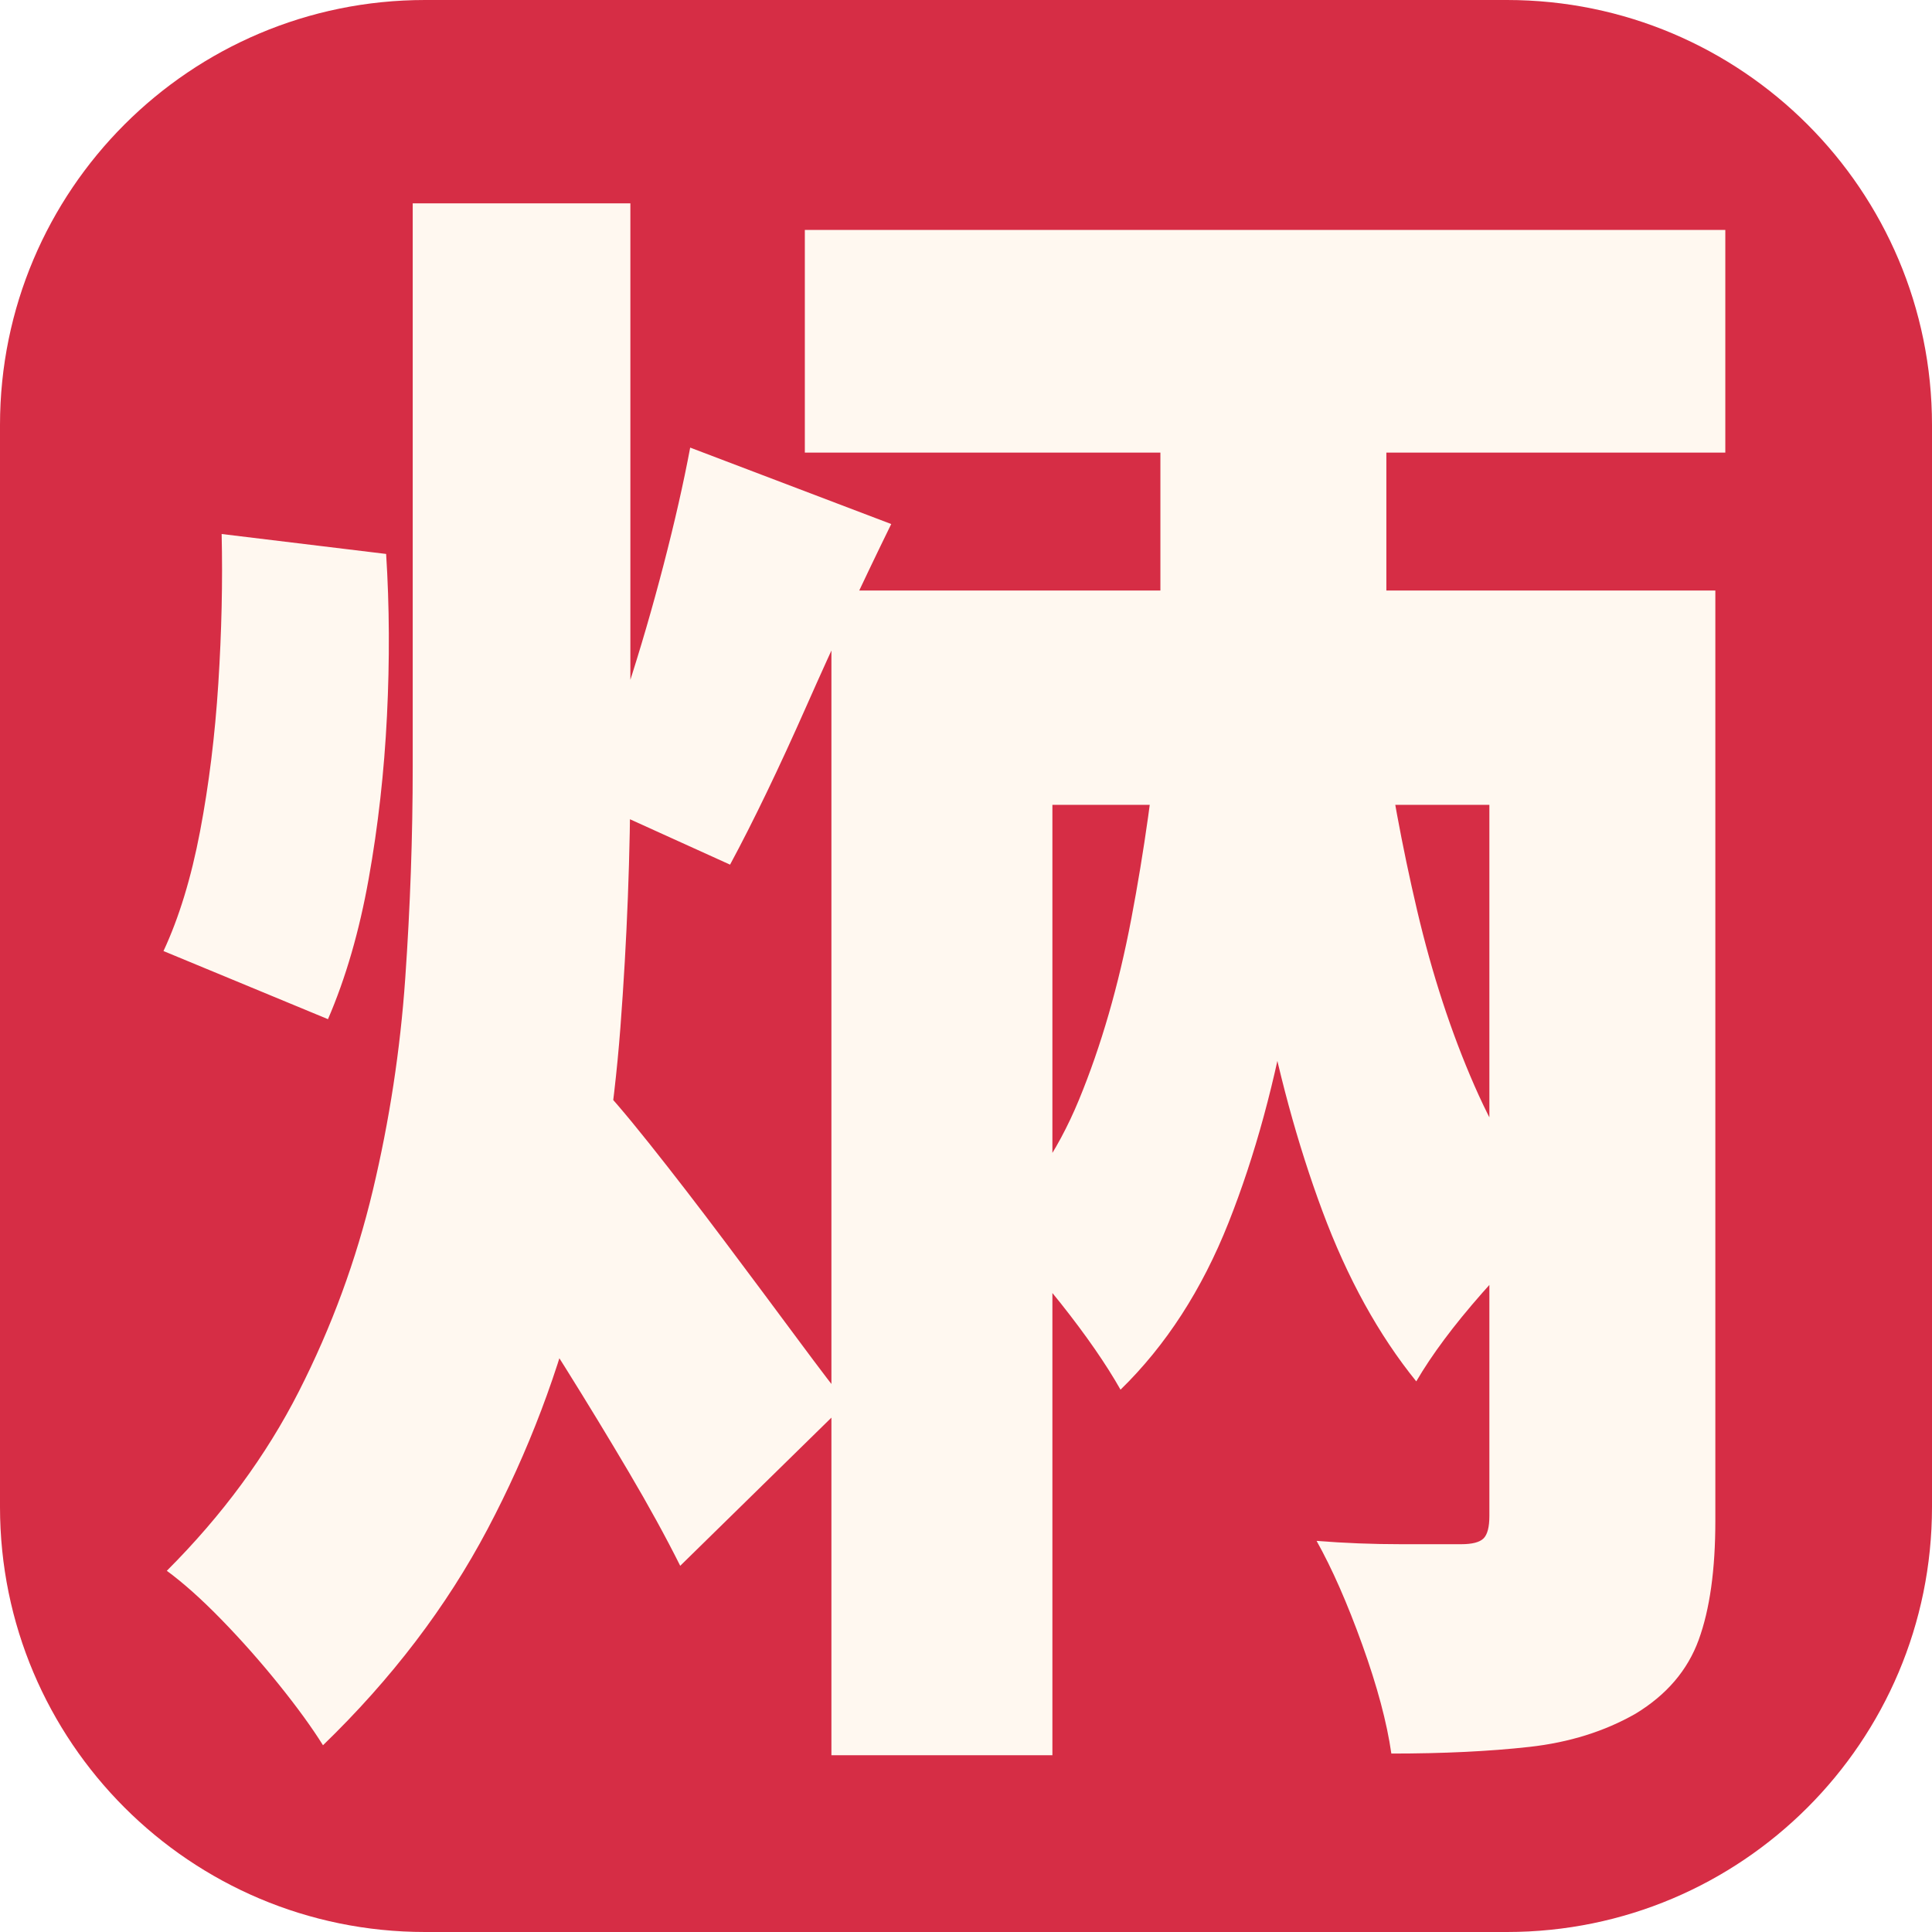
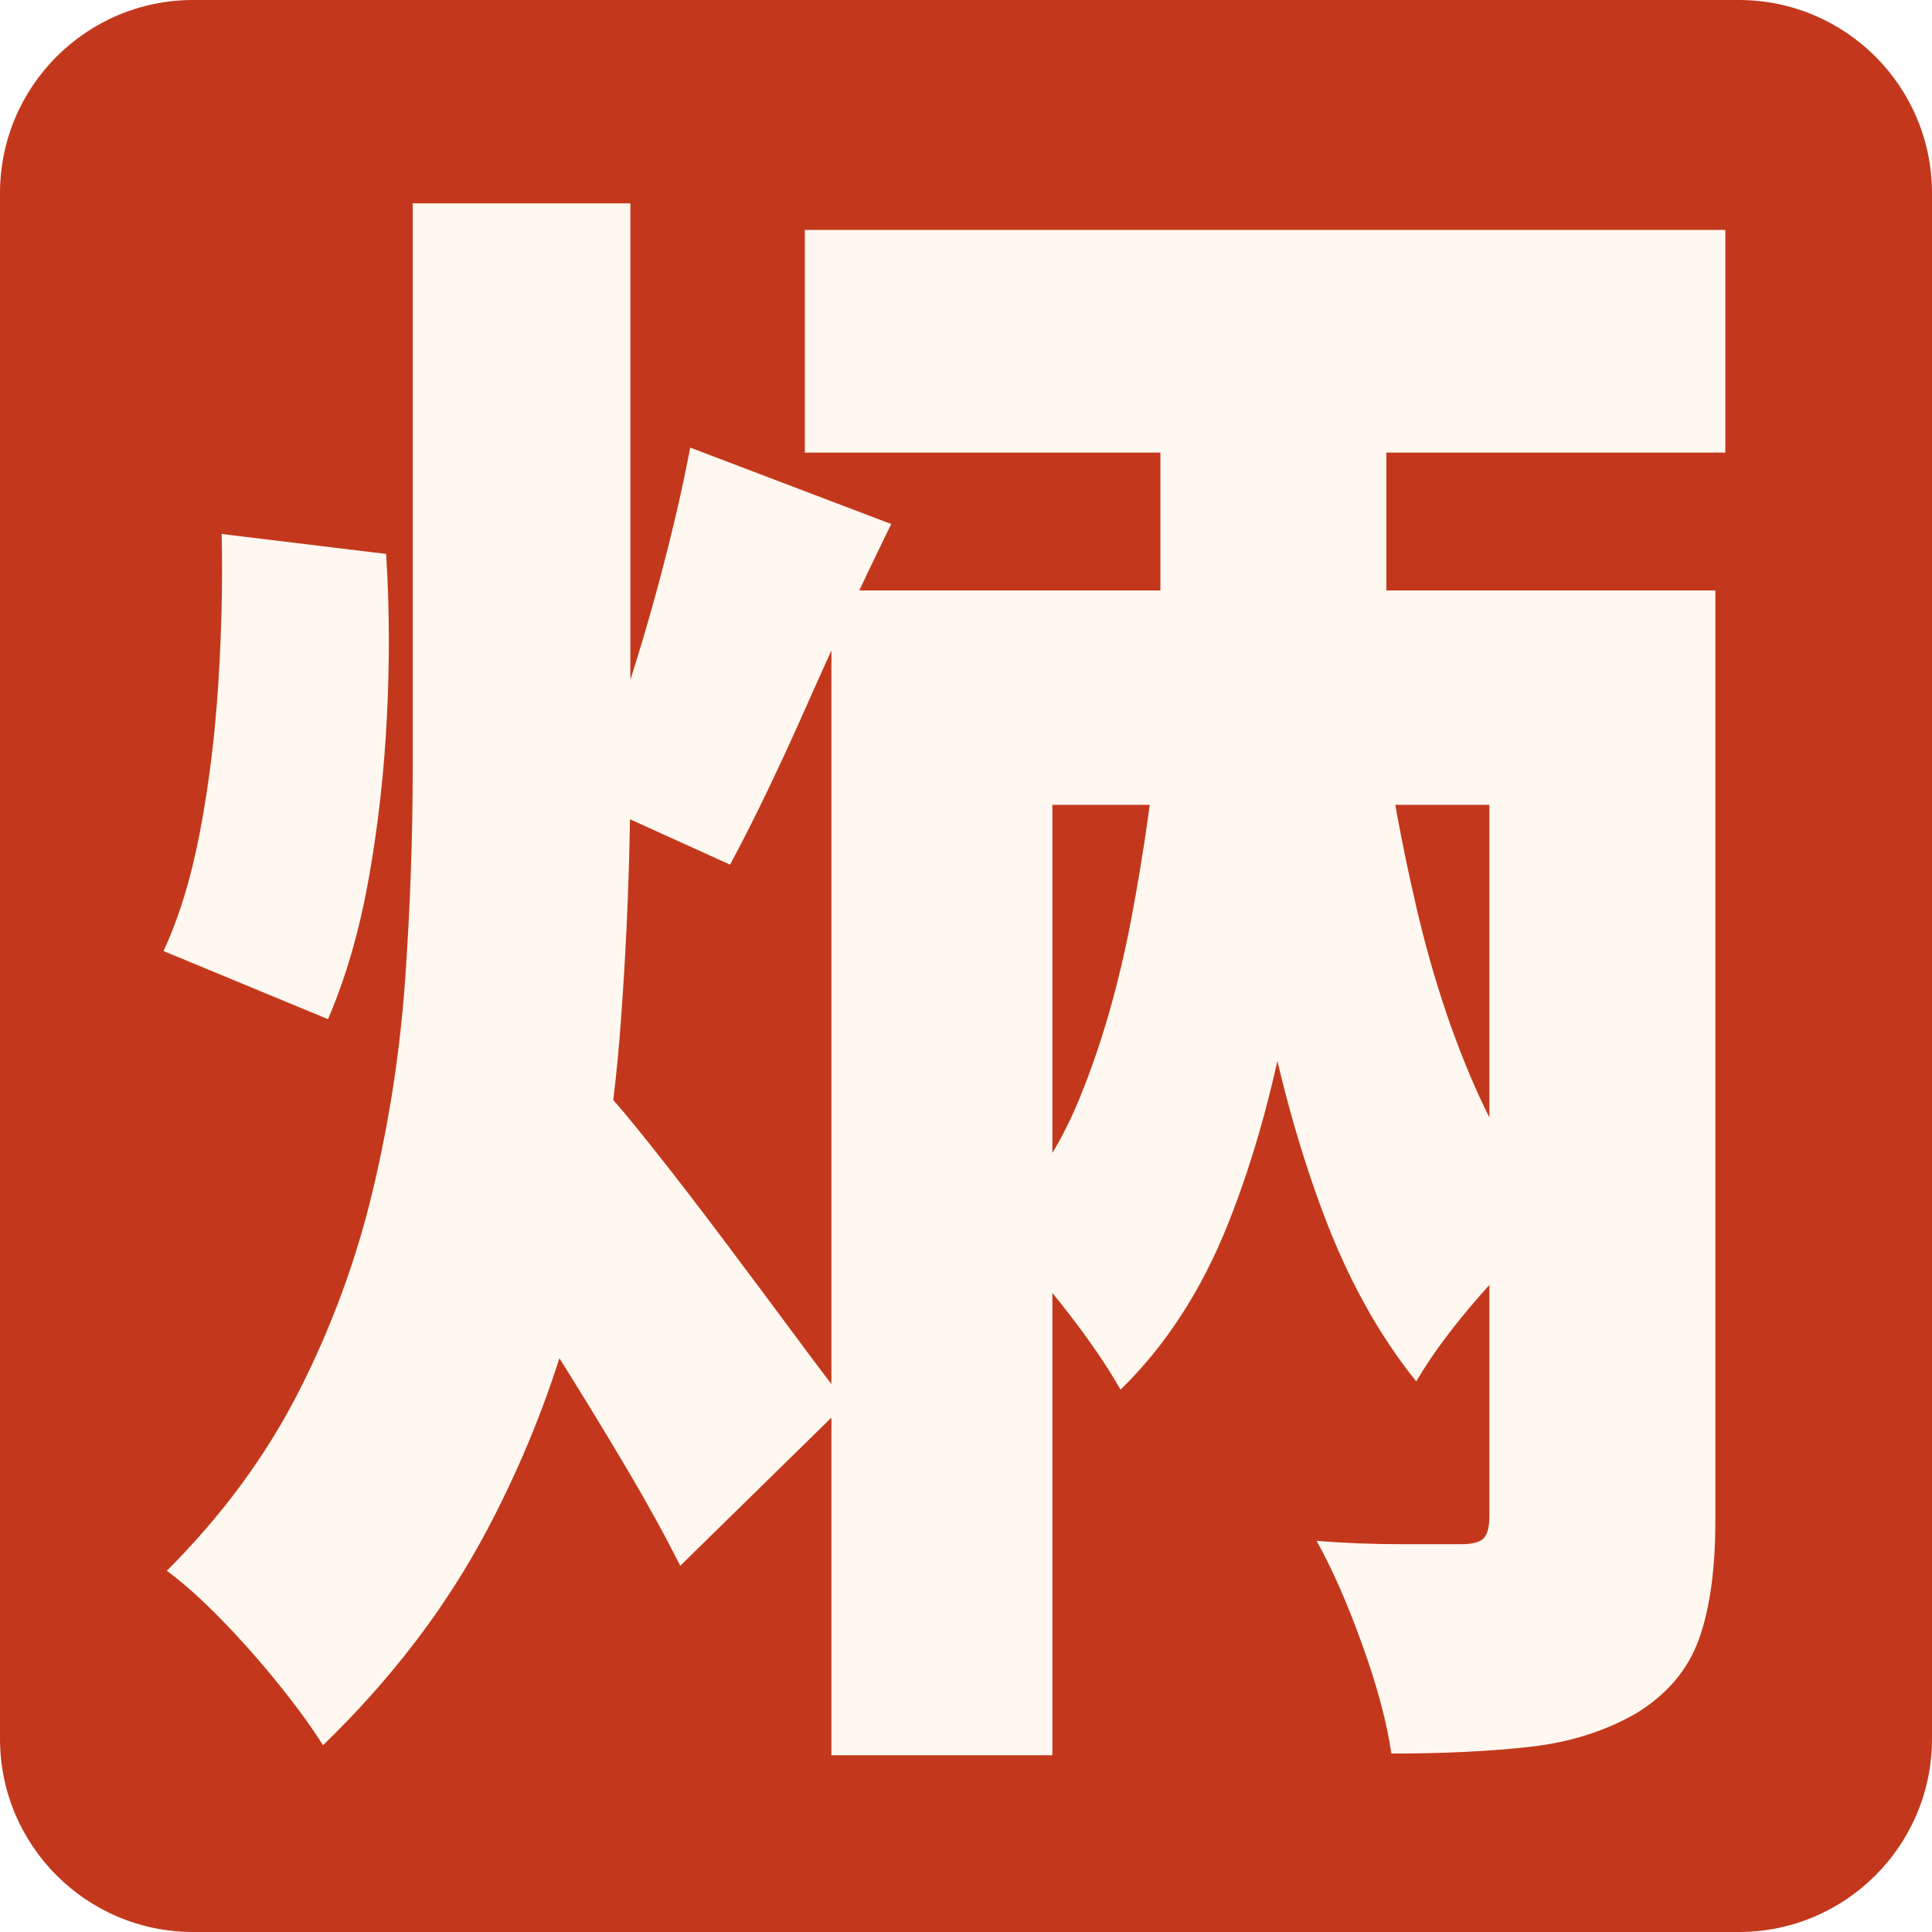
- <svg xmlns="http://www.w3.org/2000/svg" viewBox="0 0 1000 1000">
-   <rect width="1000" height="1000" rx="220" fill="#D62D45" />
-   <path fill="#FFF8F0" transform="translate(70.0,826.8) scale(0.860)" d="M403 -823H957V-689H403ZM815 -606H951V-46Q951 -2 941.0 25.5Q931 53 903 70Q875 86 839.0 90.0Q803 94 756 94Q752 66 738.5 28.5Q725 -9 711 -34Q736 -32 762.0 -32.0Q788 -32 798 -32Q808 -32 811.5 -35.5Q815 -39 815 -49ZM419 -606H890V-477H552V95H419ZM167 -839H298V-499Q298 -422 292.0 -343.0Q286 -264 267.5 -187.5Q249 -111 212.0 -41.0Q175 29 113 89Q103 73 86.5 52.5Q70 32 52.0 13.5Q34 -5 19 -16Q69 -66 98.5 -124.0Q128 -182 143.0 -245.0Q158 -308 162.5 -372.5Q167 -437 167 -500ZM52 -640 151 -628Q154 -581 151.5 -530.5Q149 -480 140.5 -432.5Q132 -385 116 -348L17 -389Q31 -419 39.0 -461.0Q47 -503 50.0 -550.0Q53 -597 52 -640ZM334 -692 455 -646Q429 -593 404.0 -536.5Q379 -480 358 -441L272 -480Q284 -509 296.0 -546.0Q308 -583 318.0 -621.5Q328 -660 334 -692ZM276 -312Q288 -300 309.5 -273.0Q331 -246 355.0 -214.0Q379 -182 399.0 -155.0Q419 -128 428 -117L328 -19Q315 -45 297.0 -75.5Q279 -106 259.0 -138.0Q239 -170 220.0 -198.5Q201 -227 186 -248ZM617 -774H753V-490H617ZM617 -533 714 -521Q708 -437 695.0 -361.5Q682 -286 658.0 -225.5Q634 -165 593 -125Q580 -148 557.0 -177.0Q534 -206 514 -222Q548 -251 568.0 -299.5Q588 -348 599.5 -408.5Q611 -469 617 -533ZM750 -530Q758 -471 771.5 -413.5Q785 -356 806.0 -308.0Q827 -260 856 -228Q836 -212 810.5 -183.0Q785 -154 771 -130Q737 -172 714.5 -232.5Q692 -293 678.5 -365.0Q665 -437 656 -513Z" />
+ <svg xmlns="http://www.w3.org/2000/svg" viewBox="0 0 1024 1024" width="1024" height="1024">
+   <path d="M102.40,0.00H921.60A102.40,102.40 0 0 1 1024.00,102.40V921.60A102.40,102.40 0 0 1 921.60,1024.00H102.40A102.40,102.40 0 0 1 0.00,921.60V102.40A102.40,102.40 0 0 1 102.40,0.00Z" fill="#C3381C" />
+   <path transform="translate(71.68,846.64) scale(0.88064)" d="M403 -823H957V-689H403ZM815 -606H951V-46Q951 -2 941.0 25.5Q931 53 903 70Q875 86 839.0 90.0Q803 94 756 94Q752 66 738.5 28.5Q725 -9 711 -34Q736 -32 762.0 -32.0Q788 -32 798 -32Q808 -32 811.5 -35.5Q815 -39 815 -49ZM419 -606H890V-477H552V95H419ZM167 -839H298V-499Q298 -422 292.0 -343.0Q286 -264 267.5 -187.5Q249 -111 212.0 -41.0Q175 29 113 89Q103 73 86.5 52.5Q70 32 52.0 13.5Q34 -5 19 -16Q69 -66 98.5 -124.0Q128 -182 143.0 -245.0Q158 -308 162.5 -372.5Q167 -437 167 -500ZM52 -640 151 -628Q154 -581 151.5 -530.5Q149 -480 140.5 -432.5Q132 -385 116 -348L17 -389Q31 -419 39.0 -461.0Q47 -503 50.0 -550.0Q53 -597 52 -640ZM334 -692 455 -646Q429 -593 404.0 -536.5Q379 -480 358 -441L272 -480Q284 -509 296.0 -546.0Q308 -583 318.0 -621.5Q328 -660 334 -692ZM276 -312Q288 -300 309.5 -273.0Q331 -246 355.0 -214.0Q379 -182 399.0 -155.0Q419 -128 428 -117L328 -19Q315 -45 297.0 -75.5Q279 -106 259.0 -138.0Q239 -170 220.0 -198.5Q201 -227 186 -248ZM617 -774H753V-490H617ZM617 -533 714 -521Q708 -437 695.0 -361.5Q682 -286 658.0 -225.5Q634 -165 593 -125Q580 -148 557.0 -177.0Q534 -206 514 -222Q548 -251 568.0 -299.5Q588 -348 599.5 -408.5Q611 -469 617 -533ZM750 -530Q758 -471 771.5 -413.5Q785 -356 806.0 -308.0Q827 -260 856 -228Q836 -212 810.5 -183.0Q785 -154 771 -130Q737 -172 714.5 -232.5Q692 -293 678.5 -365.0Q665 -437 656 -513Z" fill="#FFF8F0" />
</svg>
